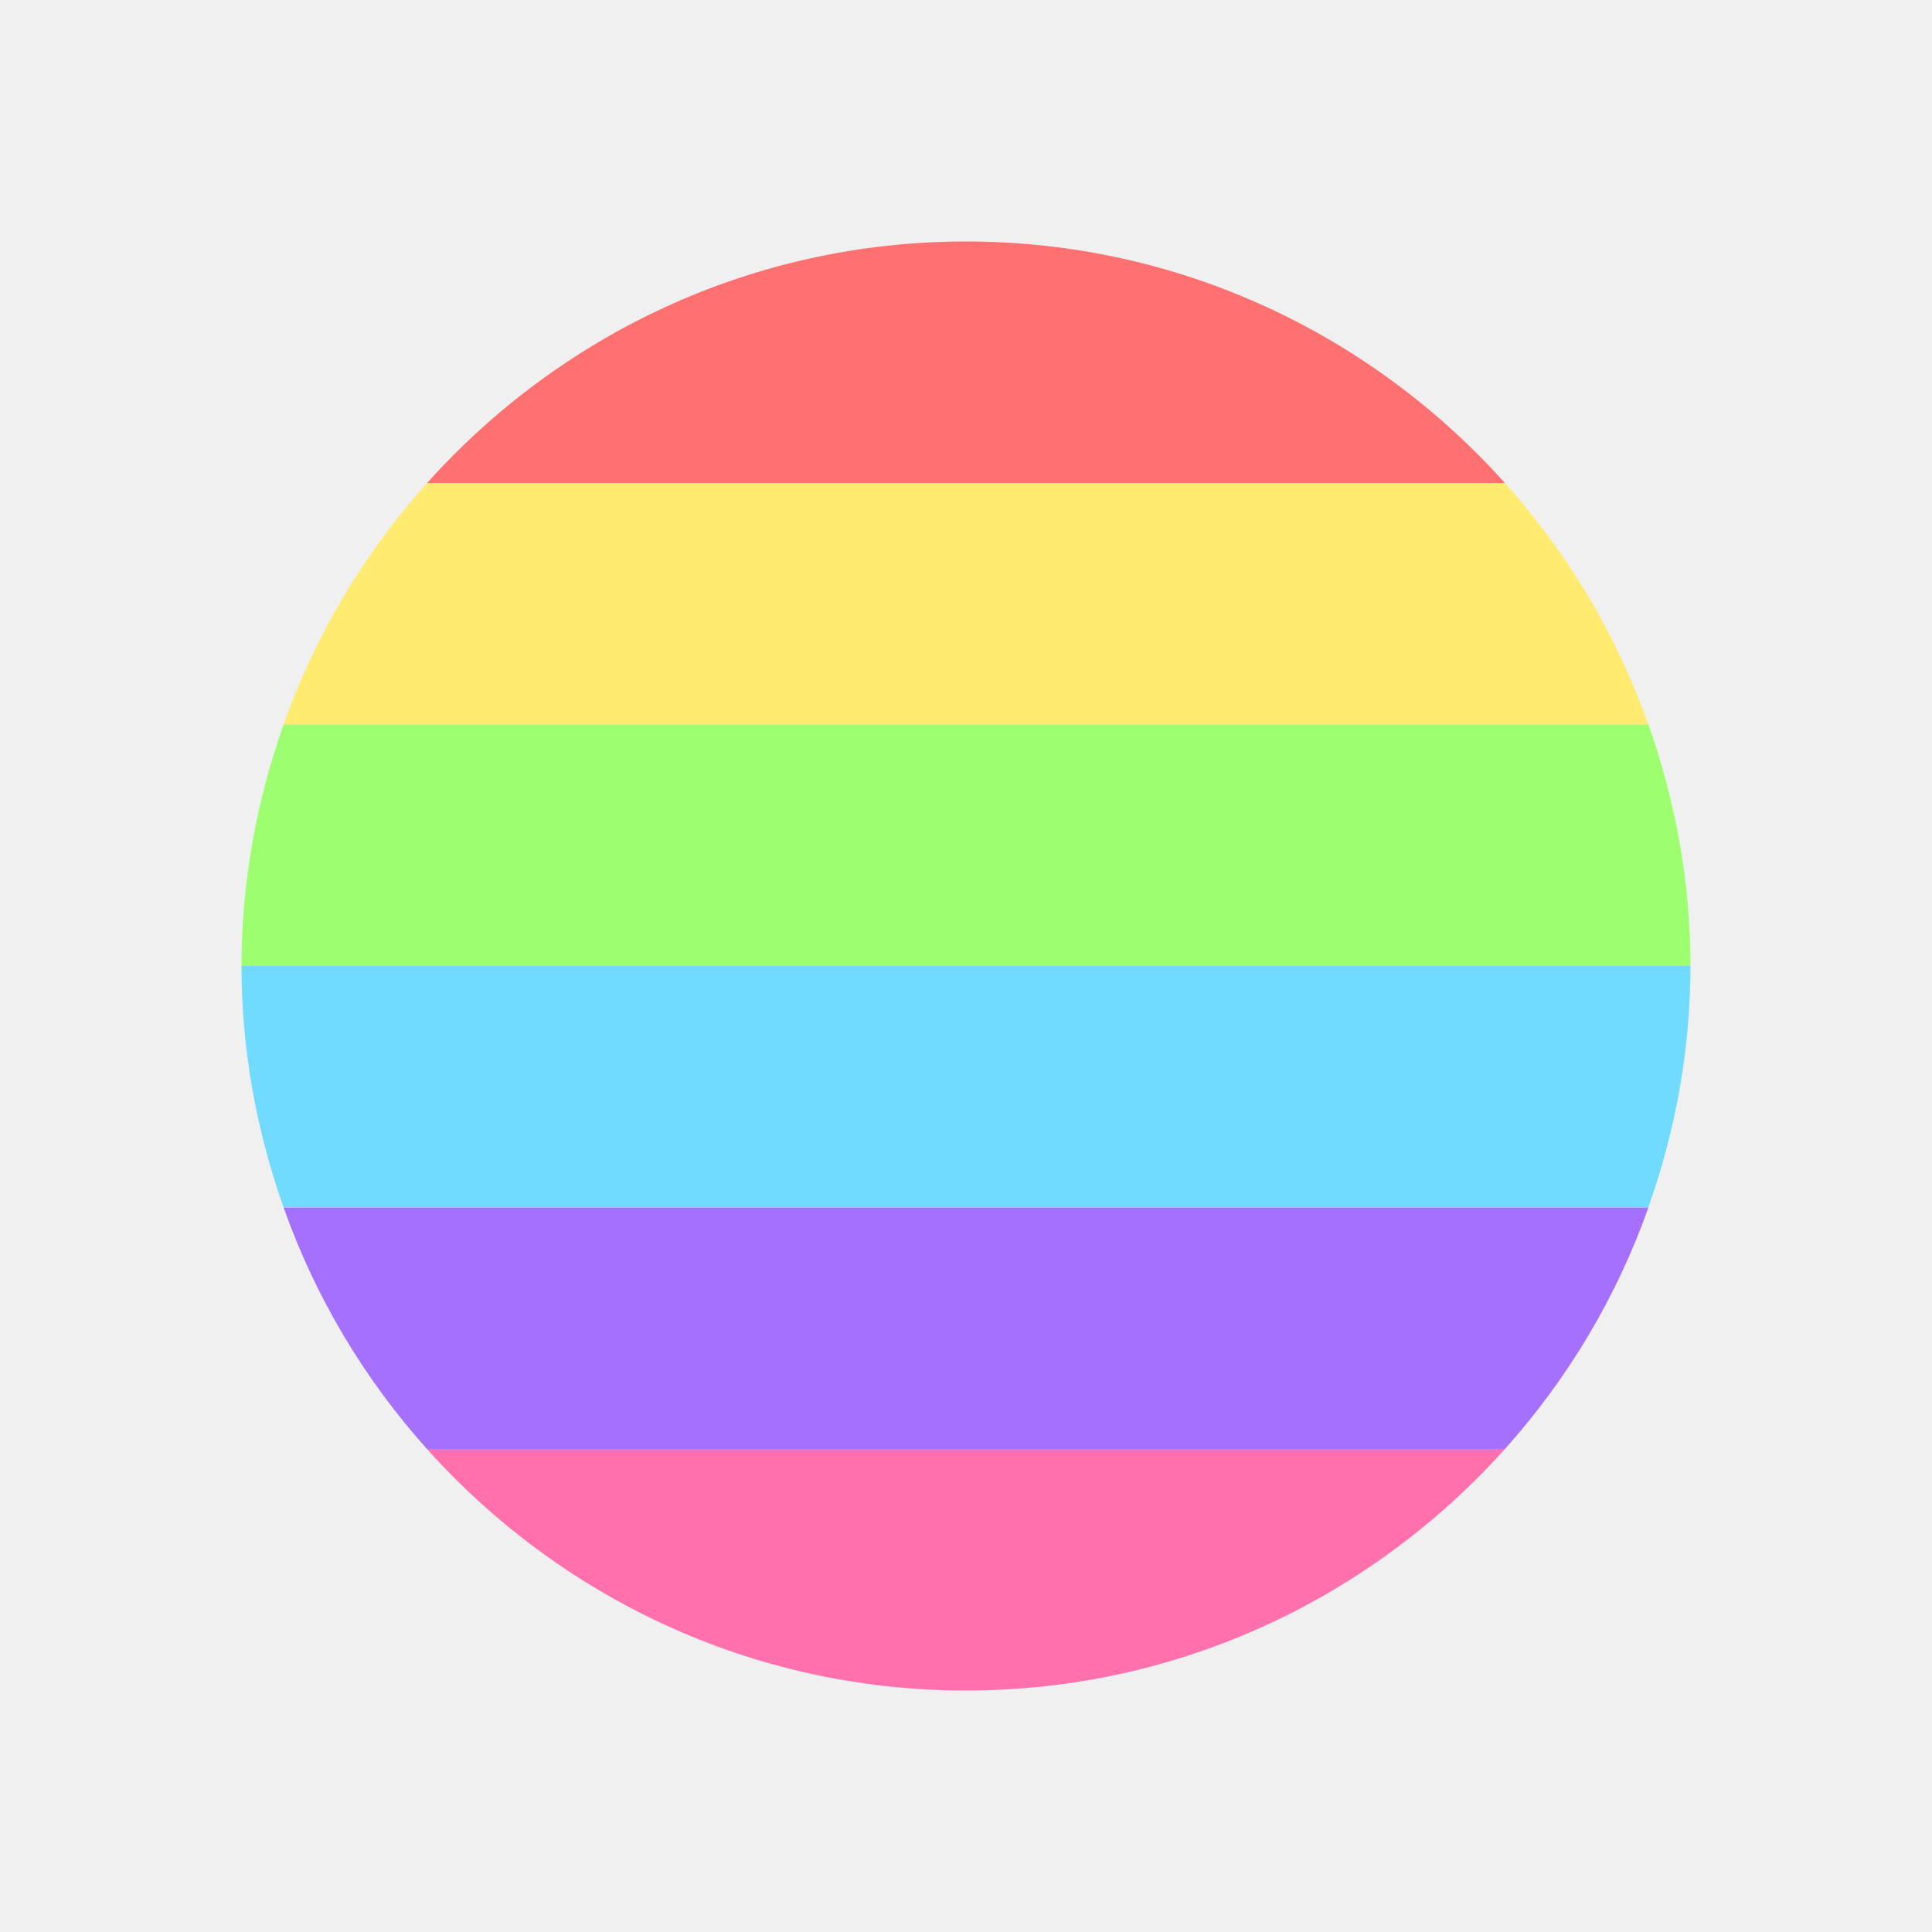
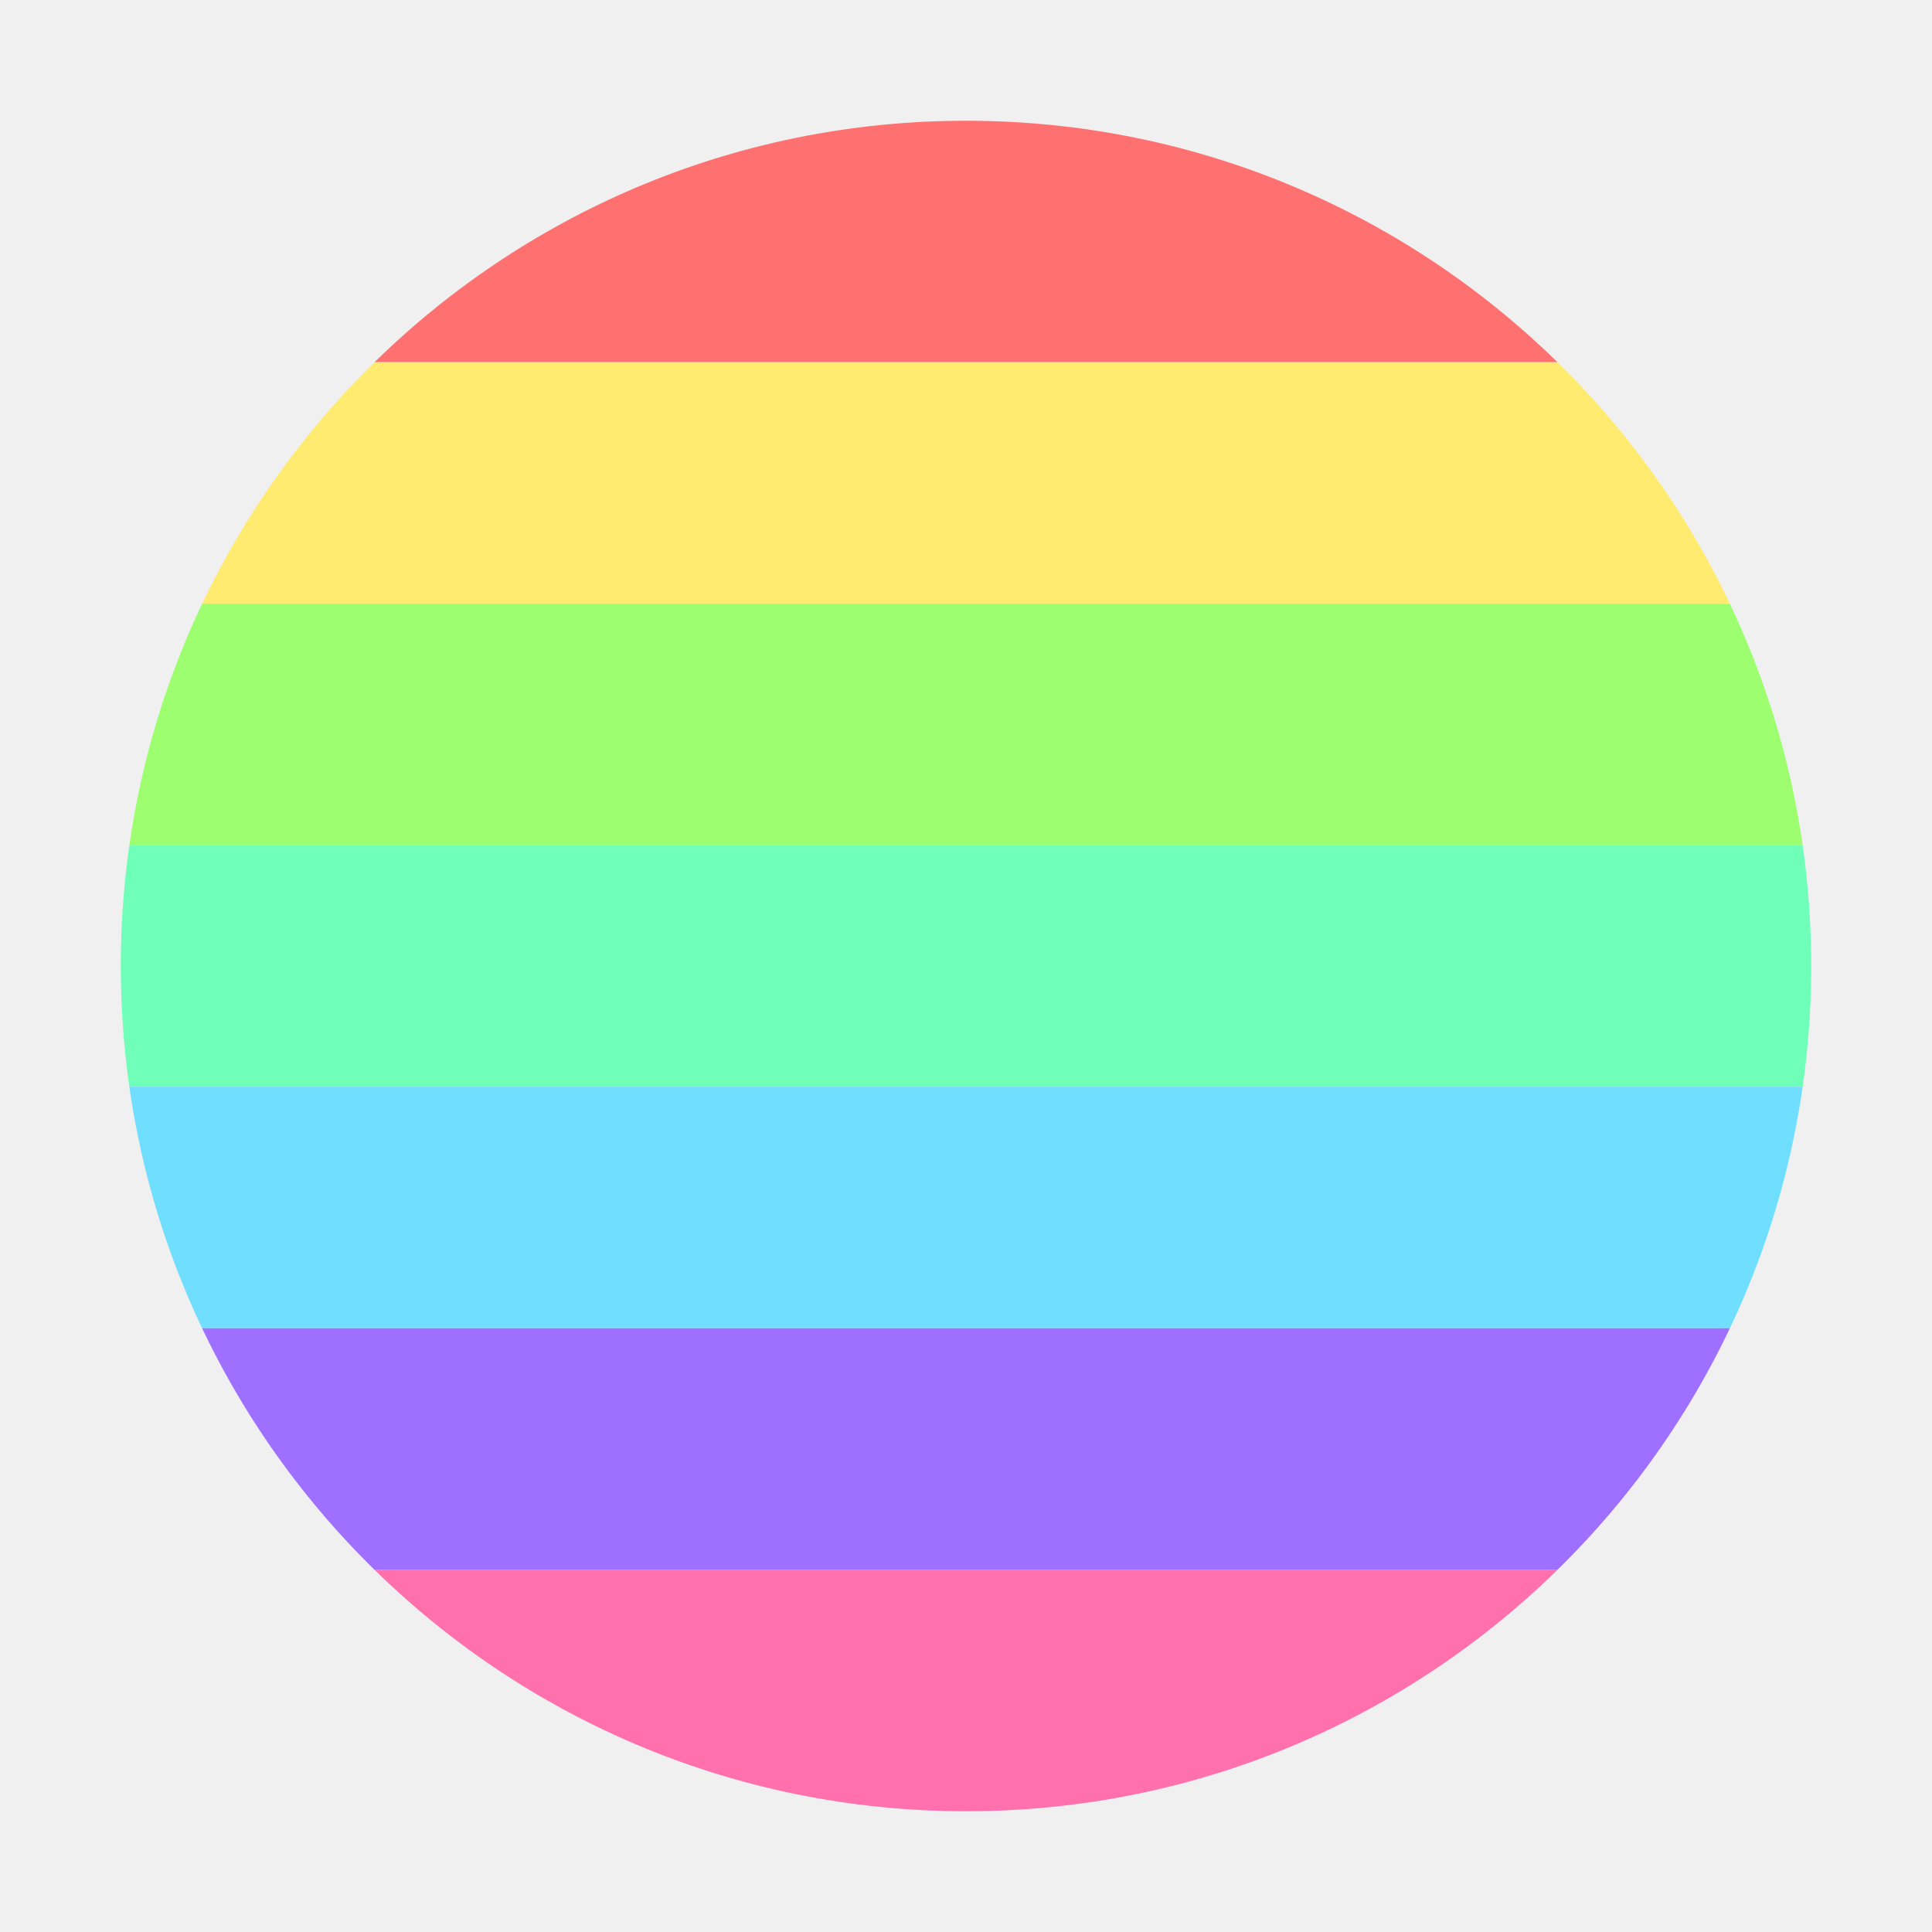
- <svg xmlns="http://www.w3.org/2000/svg" width="32" height="32" viewBox="0 0 32 32" id="svg2" version="1.1">
+ <svg xmlns="http://www.w3.org/2000/svg" width="16" height="16" viewBox="0 0 16 16" id="svg2" version="1.1">
  <defs id="defs4">
    <clipPath clipPathUnits="userSpaceOnUse" id="clipPath4253">
      <path style="fill:#ffffff;fill-opacity:1;stroke:none;stroke-width:4;stroke-linecap:round;stroke-linejoin:round;stroke-miterlimit:4;stroke-dasharray:none;stroke-opacity:1" d="m 16.459,1024.37 a 12,12 0 0 0 -3.564,0.4 12,12 0 0 0 -8.486,14.697 12,12 0 0 0 14.697,8.486 12,12 0 0 0 8.486,-14.697 12,12 0 0 0 -11.133,-8.887 z M 16.25,1029.821 a 6.545,6.545 0 0 1 6.072,4.848 6.545,6.545 0 0 1 -4.629,8.016 6.545,6.545 0 0 1 -8.016,-4.629 6.545,6.545 0 0 1 4.629,-8.016 6.545,6.545 0 0 1 1.943,-0.219 z" id="path4255" />
    </clipPath>
+     <clipPath clipPathUnits="userSpaceOnUse" id="clipPath4168">
+       <ellipse style="opacity:1;fill:#ffffff;fill-opacity:0.996;stroke:none;stroke-width:2;stroke-linecap:round;stroke-linejoin:miter;stroke-miterlimit:4;stroke-dasharray:none;stroke-dashoffset:0;stroke-opacity:1" id="circle4170" cx="16.5" cy="1036.362" rx="11.812" ry="10.5" />
+     </clipPath>
  </defs>
-   <g id="layer1" transform="translate(0,-1020.362)">
-     <path style="fill:#70dbff;fill-opacity:1;stroke:none;stroke-width:4;stroke-linecap:round;stroke-linejoin:miter;stroke-miterlimit:4;stroke-dasharray:none;stroke-opacity:1" d="m 4,1036.362 c 0,7e-4 0,0 0,0 1.35e-4,1.404 0.254,2.746 0.697,3.998 l 22.605,0 c 0.443,-1.252 0.697,-2.594 0.697,-3.998 0,-7e-4 0,0 0,0 l -24,0 z" id="rect4164" />
-     <path style="fill:#ff7070;fill-opacity:1;stroke:none;stroke-width:4;stroke-linecap:round;stroke-linejoin:miter;stroke-miterlimit:4;stroke-dasharray:none;stroke-opacity:1" d="m 15.998,1024.362 c -3.549,3e-4 -6.727,1.551 -8.924,4 l 17.852,0 c -2.197,-2.45 -5.378,-4.001 -8.928,-4 z" id="rect4158" />
-     <path style="fill:#ffeb70;fill-opacity:1;stroke:none;stroke-width:4;stroke-linecap:round;stroke-linejoin:miter;stroke-miterlimit:4;stroke-dasharray:none;stroke-opacity:1" d="m 7.074,1028.362 c -1.036,1.155 -1.849,2.508 -2.377,4 l 22.605,0 c -0.528,-1.492 -1.341,-2.845 -2.377,-4 l -17.852,0 z" id="rect4160" />
-     <path style="fill:#9dff70;fill-opacity:1;stroke:none;stroke-width:4;stroke-linecap:round;stroke-linejoin:miter;stroke-miterlimit:4;stroke-dasharray:none;stroke-opacity:1" d="m 4.697,1032.362 c -0.444,1.253 -0.697,2.595 -0.697,4 l 24,0 c 7e-6,-1.405 -0.254,-2.747 -0.697,-4 l -22.605,0 z" id="rect4162" />
-     <path style="fill:#a670ff;fill-opacity:1;stroke:none;stroke-width:4;stroke-linecap:round;stroke-linejoin:miter;stroke-miterlimit:4;stroke-dasharray:none;stroke-opacity:1" d="m 4.697,1040.362 c 0.528,1.492 1.34,2.845 2.375,4 l 17.854,0 c 1.036,-1.155 1.849,-2.508 2.377,-4 l -22.605,0 z" id="rect4166" />
-     <path style="fill:#ff70ac;fill-opacity:1;stroke:none;stroke-width:4;stroke-linecap:round;stroke-linejoin:miter;stroke-miterlimit:4;stroke-dasharray:none;stroke-opacity:1" d="m 7.072,1044.362 c 2.197,2.45 5.376,4 8.926,4 3.55,0 6.73,-1.55 8.928,-4 l -17.854,0 z" id="rect4168" />
+   <g id="layer1" transform="translate(0,-1036.362)">
+     <g id="g4181" mask="none" clip-path="url(#clipPath4168)" transform="matrix(0.5925926,0,0,0.6666667,-1.777778,353.454)">
+       <rect y="1025.862" x="3" height="3" width="27" id="rect4159" style="fill:#ff7070;fill-opacity:1;stroke:none;stroke-width:4;stroke-linecap:round;stroke-linejoin:miter;stroke-miterlimit:4;stroke-dasharray:none;stroke-opacity:1" />
+       <rect style="fill:#ffeb70;fill-opacity:1;stroke:none;stroke-width:4;stroke-linecap:round;stroke-linejoin:miter;stroke-miterlimit:4;stroke-dasharray:none;stroke-opacity:1" id="rect4161" width="27" height="3" x="3" y="1028.862" />
+       <rect style="fill:#9dff70;fill-opacity:1;stroke:none;stroke-width:4;stroke-linecap:round;stroke-linejoin:miter;stroke-miterlimit:4;stroke-dasharray:none;stroke-opacity:1" id="rect4163" width="27" height="3" x="3" y="1031.862" />
+       <rect y="1034.862" x="3" height="3" width="27" id="rect4165" style="fill:#70ffb9;fill-opacity:1;stroke:none;stroke-width:4;stroke-linecap:round;stroke-linejoin:miter;stroke-miterlimit:4;stroke-dasharray:none;stroke-opacity:1" />
+       <rect y="1037.862" x="3" height="3" width="27" id="rect4167" style="fill:#70deff;fill-opacity:1;stroke:none;stroke-width:4;stroke-linecap:round;stroke-linejoin:miter;stroke-miterlimit:4;stroke-dasharray:none;stroke-opacity:1" />
+       <rect style="fill:#ff70ac;fill-opacity:1;stroke:none;stroke-width:4;stroke-linecap:round;stroke-linejoin:miter;stroke-miterlimit:4;stroke-dasharray:none;stroke-opacity:1" id="rect4169" width="27" height="3" x="3" y="1043.862" />
+       <rect style="fill:#9f70ff;fill-opacity:1;stroke:none;stroke-width:4;stroke-linecap:round;stroke-linejoin:miter;stroke-miterlimit:4;stroke-dasharray:none;stroke-opacity:1" id="rect4146" width="27" height="3" x="3" y="1040.862" />
+     </g>
  </g>
</svg>
